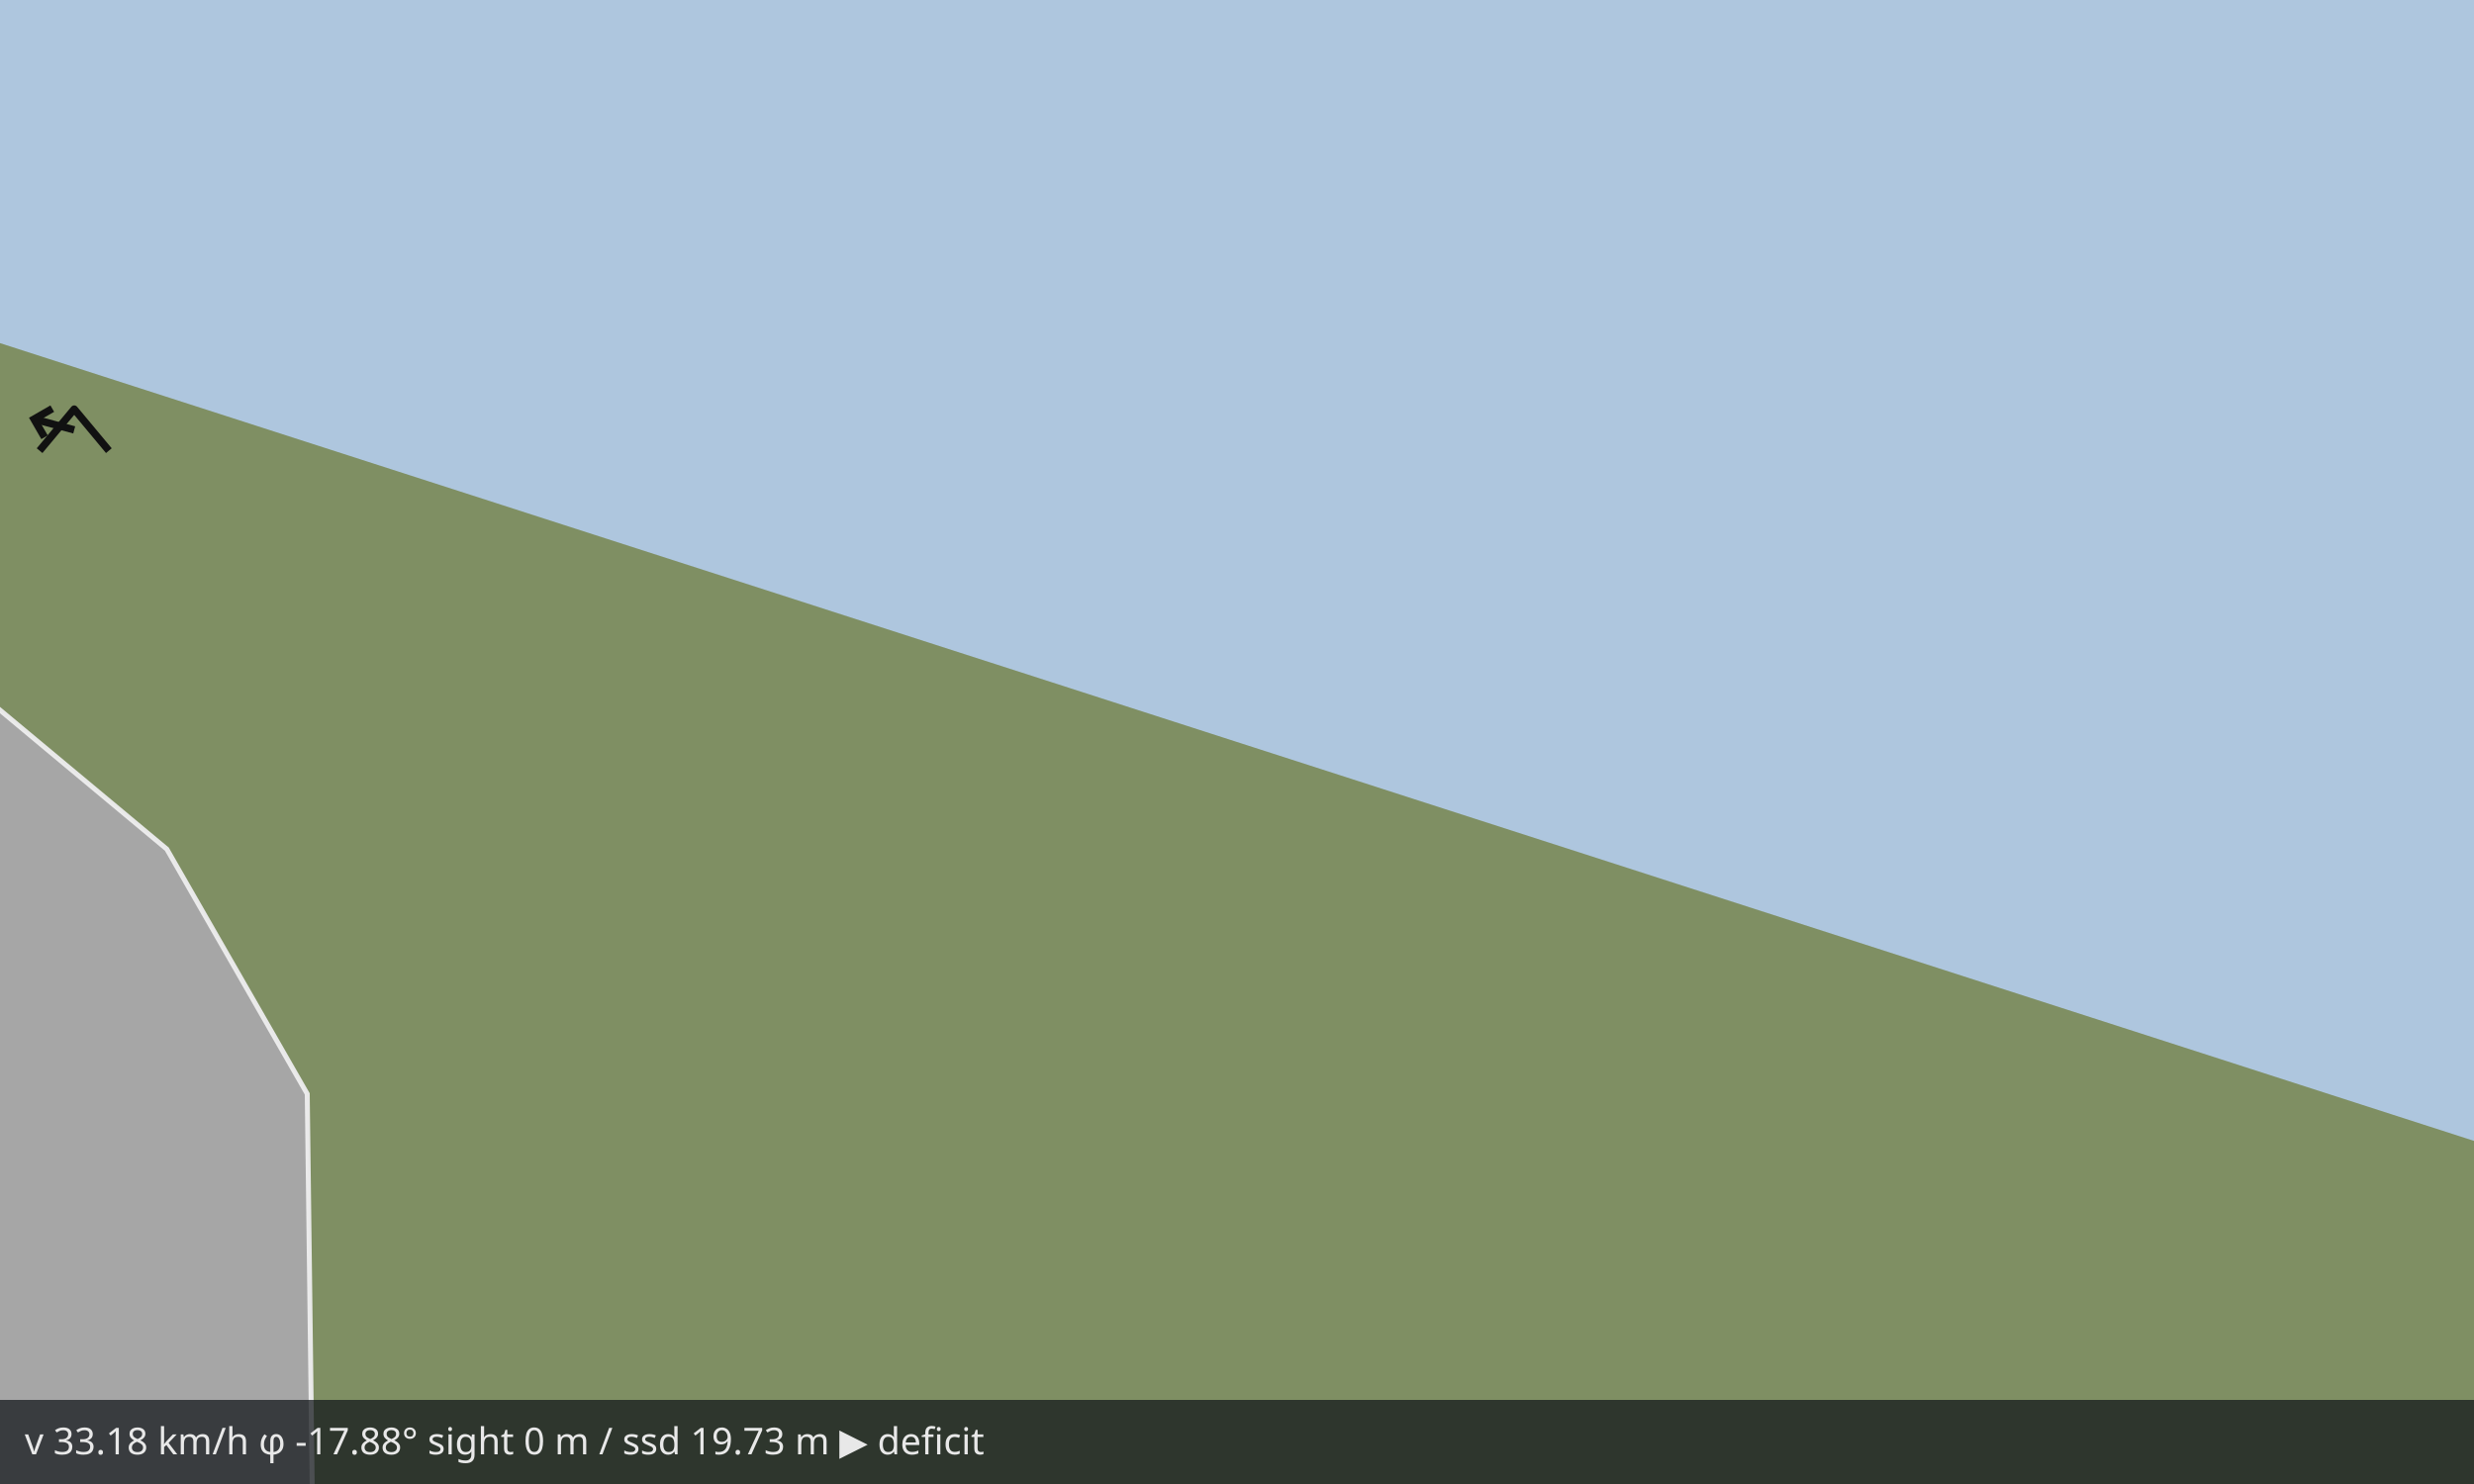
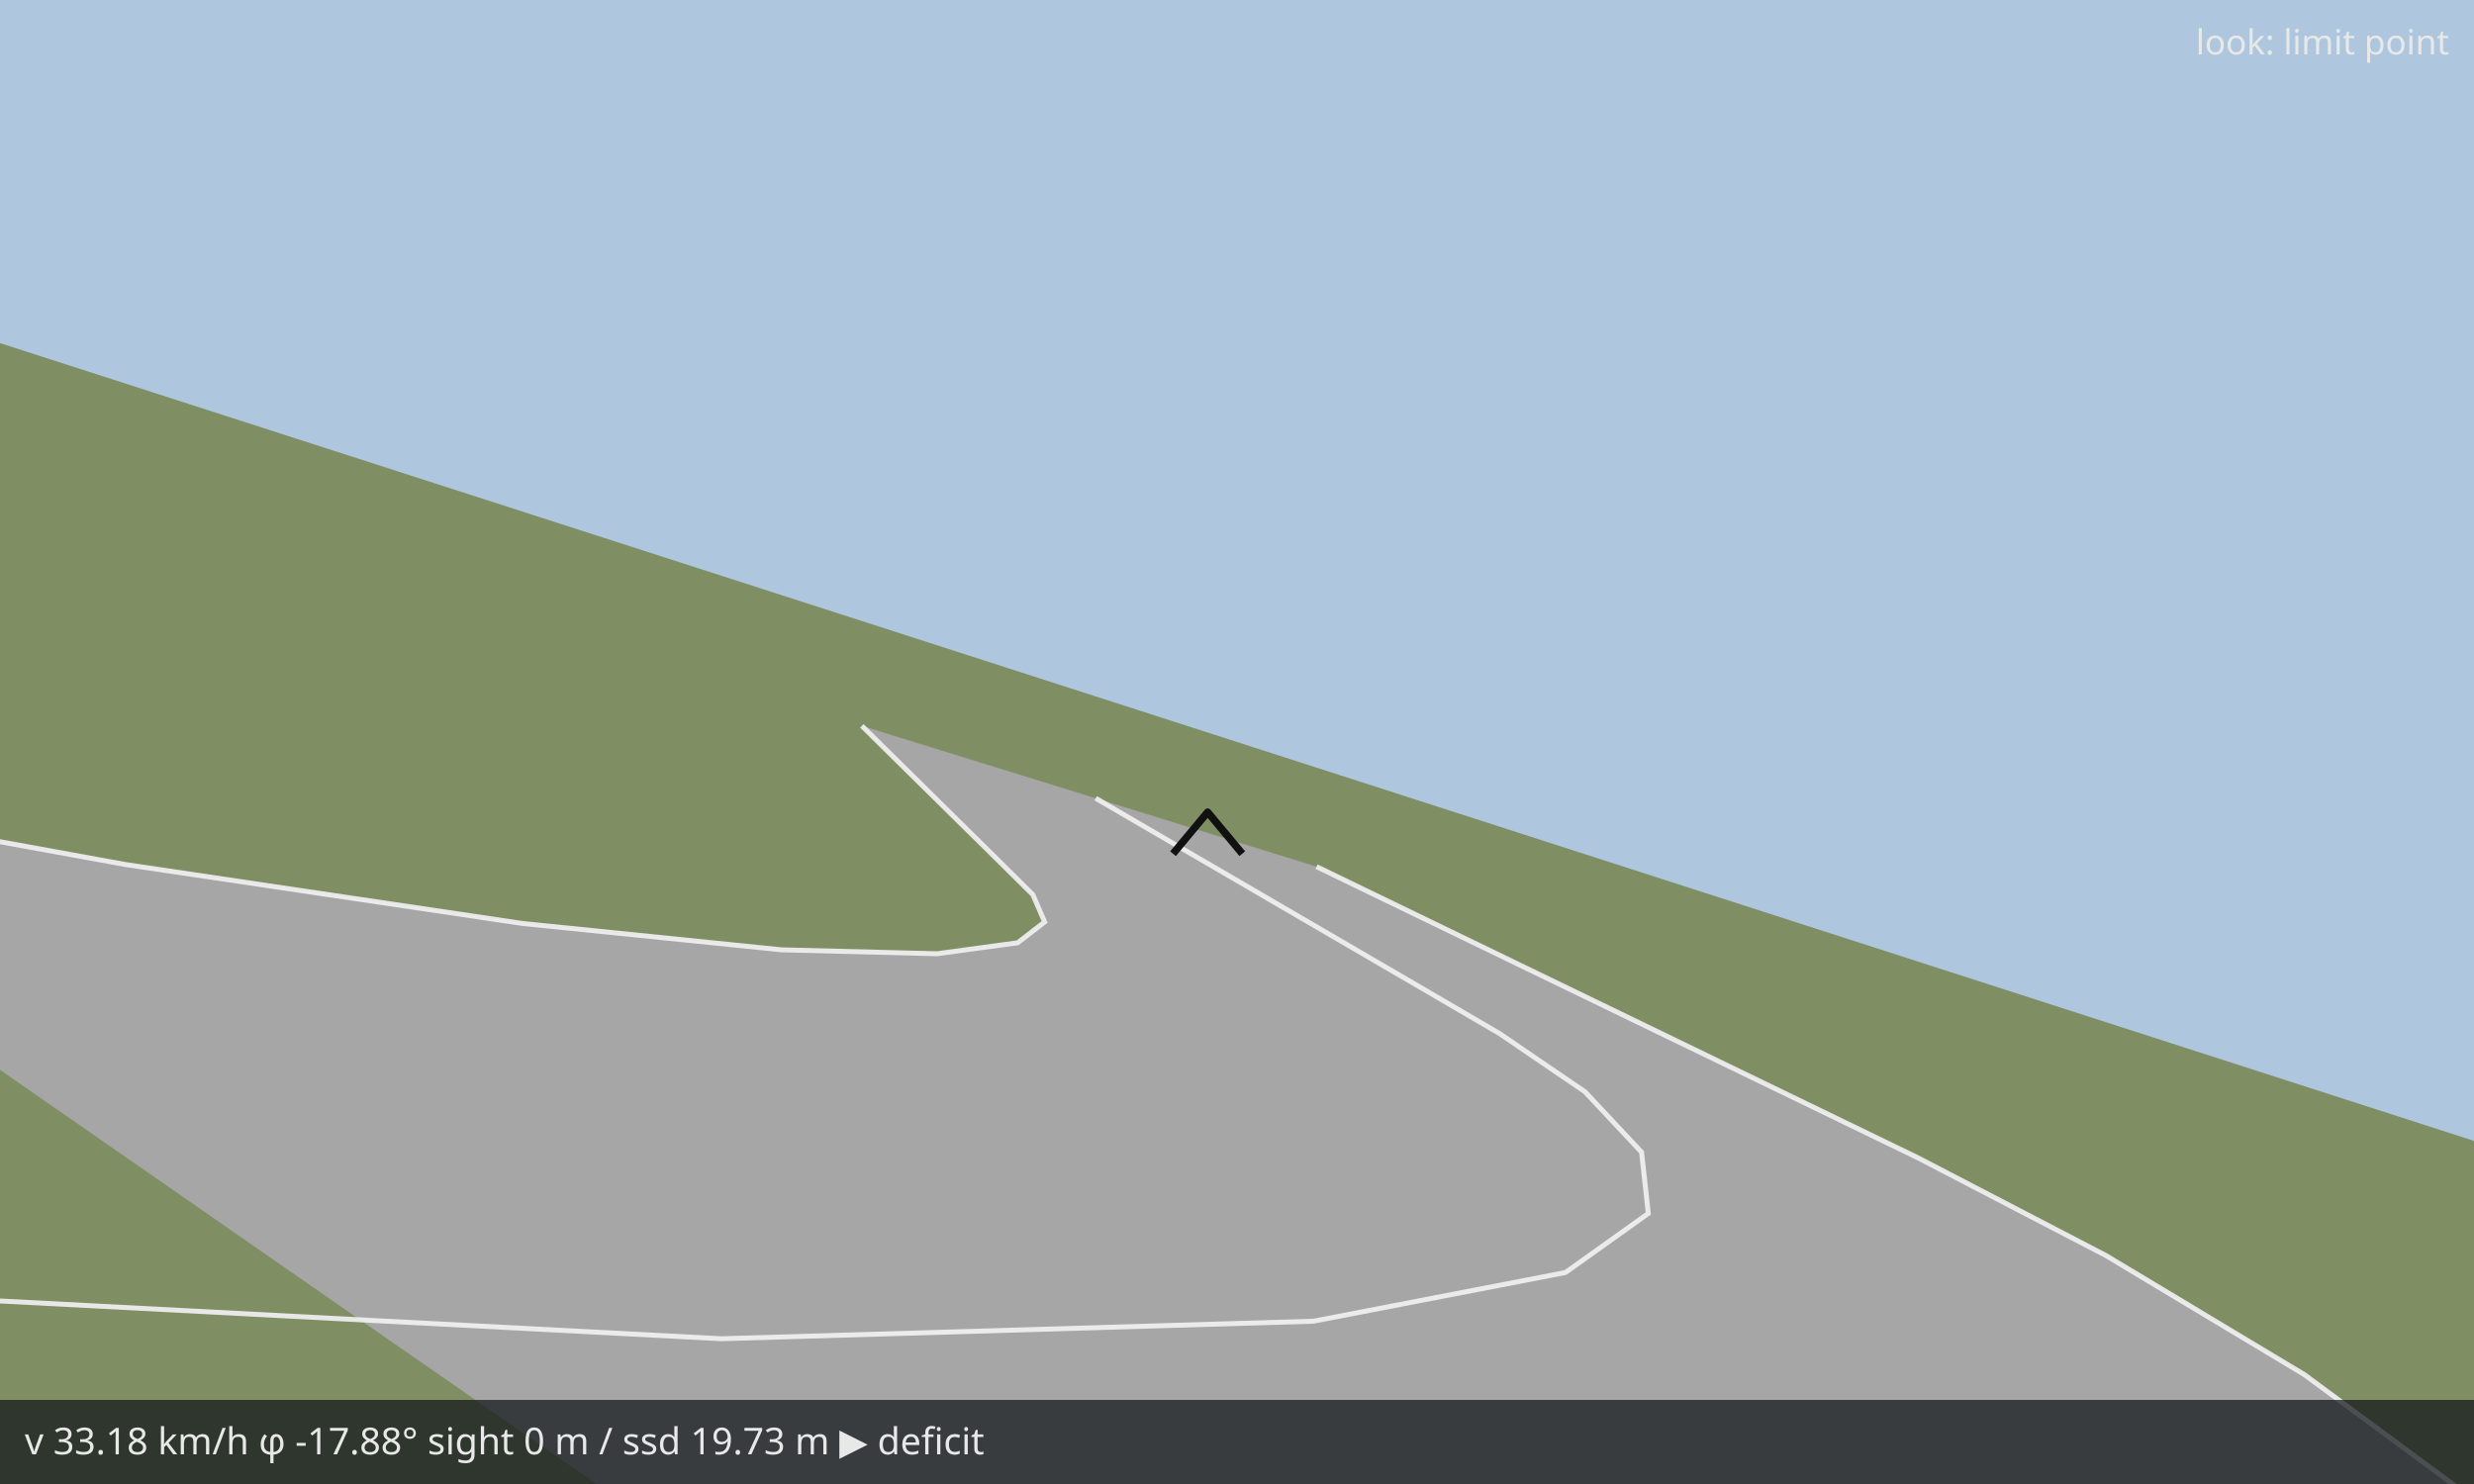
- <svg xmlns="http://www.w3.org/2000/svg" width="1000" height="600" viewBox="0 0 1000 600" data-view="pov" data-look="heading">
+ <svg xmlns="http://www.w3.org/2000/svg" width="1000" height="600" viewBox="0 0 1000 600" data-view="pov" data-look="limit_point">
  <rect x="0" y="0" width="1000" height="600" fill="#aec6de" data-stage="1-sky" />
  <polygon points="3355.15,1220.92 -2355.15,-620.92 -4197,5089.39 1513.31,6931.23" fill="#7f8f63" data-stage="1-ground" />
-   <polygon points="127.34,691.3 124.19,442.28 67.43,343.31 -8.05,280.4 -97.14,230.24 -200.33,184.45 -320.65,138.68 -424.61,101.73 -519.03,68.21 -607.83,36.68 -691.49,6.98 -770.45,-21.06 -845.1,-47.56 -915.77,-72.65 -982.77,-96.44 -990.51,-99.18 -2289.83,-454.44 -2283.16,-451.48 -2224.02,-425.31 -2158.84,-396.46 -2086.64,-364.5 -2006.24,-328.92 -1916.15,-289.04 -1814.5,-244.05 -1698.92,-192.9 -1571.92,-136.54 -1526.96,-102.53 -1587.59,-85.49 -1818.67,-92.13 -2428.39,-146.86 -4419.98,-370.52" fill="#9a9a9a" stroke="none" data-stage="2-road-surface" />
+   <polygon points="1215.53,1276.71 1189.64,865.55 1105.15,708.95 1016.43,618.49 931.44,555.78 851.24,507.63 775.31,468.15 721.02,441.84 678.78,421.39 643.99,404.54 614.84,390.43 590.07,378.43 568.75,368.11 550.21,359.14 533.95,351.26 532.15,350.39 348.36,293.47 348.85,293.95 353.31,298.35 358.44,303.41 364.39,309.28 371.38,316.18 379.71,324.4 389.82,334.37 402.33,346.71 417.49,361.74 422.24,372.76 411.34,381.17 378.72,385.61 315.85,384.02 211.23,373.37 50.71,349.54 -179.95,307.58" fill="#9a9a9a" stroke="none" data-stage="2-road-surface" />
  <g data-stage="3-lane-markings">
-     <polyline points="127.34,691.3 124.19,442.28 67.43,343.31 -8.05,280.4 -97.14,230.24 -200.33,184.45 -320.65,138.68 -424.61,101.73 -519.03,68.21 -607.83,36.68 -691.49,6.98 -770.45,-21.06 -845.1,-47.56 -915.77,-72.65 -982.77,-96.44 -990.51,-99.18" fill="none" stroke="#e8e8e8" stroke-width="2" />
-     <polyline points="-4419.98,-370.52 -2428.39,-146.86 -1818.67,-92.13 -1587.59,-85.49 -1526.96,-102.53 -1571.92,-136.54 -1698.92,-192.9 -1814.5,-244.05 -1916.15,-289.04 -2006.24,-328.92 -2086.64,-364.5 -2158.84,-396.46 -2224.02,-425.31 -2283.16,-451.48 -2289.83,-454.44" fill="none" stroke="#e8e8e8" stroke-width="2" />
-     <polyline points="-2305.24,376.93 -890.61,260.76 -603.13,211.62 -530.49,172.91 -542.95,135.8 -605.14,96.88 -706.62,53.78 -827.32,8.62 -938.32,-32.86 -1040.47,-71.03 -1134.79,-106.28 -1222.15,-138.92 -1303.29,-169.24 -1378.85,-197.48 -1449.38,-223.84 -1457.46,-226.85" fill="none" stroke="#e8e8e8" stroke-width="2" />
+     <polyline points="1215.53,1276.71 1189.64,865.55 1105.15,708.95 1016.43,618.49 931.44,555.78 851.24,507.63 775.31,468.15 721.02,441.84 678.78,421.39 643.99,404.54 614.84,390.43 590.07,378.43 568.75,368.11 550.21,359.14 533.95,351.26 532.15,350.39" fill="none" stroke="#e8e8e8" stroke-width="2" />
+     <polyline points="-179.95,307.58 50.71,349.54 211.23,373.37 315.85,384.02 378.72,385.61 411.34,381.17 422.24,372.76 417.49,361.74 402.33,346.71 389.82,334.37 379.71,324.4 371.38,316.18 364.39,309.28 358.44,303.41 353.31,298.35 348.85,293.95 348.36,293.47" fill="none" stroke="#e8e8e8" stroke-width="2" />
+     <polyline points="-246.24,513.1 291.58,541.27 530.91,534.18 632.77,514.49 666.25,490.61 663.53,465.84 640.65,441.42 606,417.8 569.89,396.73 540.99,379.9 517.41,366.16 497.8,354.73 481.24,345.09 467.06,336.83 454.79,329.68 444.07,323.43 442.88,322.74" fill="none" stroke="#e8e8e8" stroke-width="2" />
  </g>
-   <polygon points="127.34,691.3 124.19,442.28 67.43,343.31 -8.05,280.4 -97.14,230.24 -200.33,184.45 -320.65,138.68 -424.61,101.73 -519.03,68.21 -607.83,36.68 -691.49,6.98 -770.45,-21.06 -845.1,-47.56 -915.77,-72.65 -982.77,-96.44 -990.51,-99.18 -2289.83,-454.44 -2283.16,-451.48 -2224.02,-425.31 -2158.84,-396.46 -2086.64,-364.5 -2006.24,-328.92 -1916.15,-289.04 -1814.5,-244.05 -1698.92,-192.9 -1571.92,-136.54 -1526.96,-102.53 -1587.59,-85.49 -1818.67,-92.13 -2428.39,-146.86 -4419.98,-370.52" fill="#ffffff" fill-opacity="0.12" data-stage="5-sight-band" />
+   <polygon points="1215.53,1276.71 1189.64,865.55 1105.15,708.95 1016.43,618.49 931.44,555.78 851.24,507.63 775.31,468.15 721.02,441.84 678.78,421.39 643.99,404.54 614.84,390.43 590.07,378.43 568.75,368.11 550.21,359.14 533.95,351.26 532.15,350.39 348.36,293.47 348.85,293.95 353.31,298.35 358.44,303.41 364.39,309.28 371.38,316.18 379.71,324.4 389.82,334.37 402.33,346.71 417.49,361.74 422.24,372.76 411.34,381.17 378.72,385.61 315.85,384.02 211.23,373.37 50.71,349.54 -179.95,307.58" fill="#ffffff" fill-opacity="0.12" data-stage="5-sight-band" />
  <g data-stage="7-limit-marker">
-     <polyline points="16,182.21 30,165.41 44,182.21" fill="none" stroke="#111111" stroke-width="3" stroke-linejoin="round" data-marker="limit_point" data-marker-state="clamped" data-trend="steady" />
-     <line x1="30" y1="173.81" x2="13.77" y2="169.45" stroke="#111111" stroke-width="3" data-marker-arrow="true" />
-     <polyline points="21.13,165.21 13.77,169.45 18.01,176.8" fill="none" stroke="#111111" stroke-width="3" />
+     <polyline points="474.14,345.16 488.14,328.36 502.14,345.16" fill="none" stroke="#111111" stroke-width="3" stroke-linejoin="round" data-marker="limit_point" data-marker-state="placed" data-trend="steady" />
  </g>
  <g data-stage="8-hud">
+     <line x1="2171.5" y1="828.63" x2="2165.36" y2="847.66" stroke="#333333" stroke-width="2" data-heading-tick="true" />
    <rect x="0" y="566" width="1000" height="34" fill="#101418" fill-opacity="0.72" />
    <text x="10" y="588" font-family="sans-serif" font-size="15" fill="#e8e8e8">v 33.18 km/h   φ -17.88°   sight 0 m / ssd 19.73 m  ▶ deficit</text>
+     <text x="990" y="22" font-family="sans-serif" font-size="14" fill="#e8e8e8" text-anchor="end" data-look-chip="true">look: limit point</text>
  </g>
</svg>
